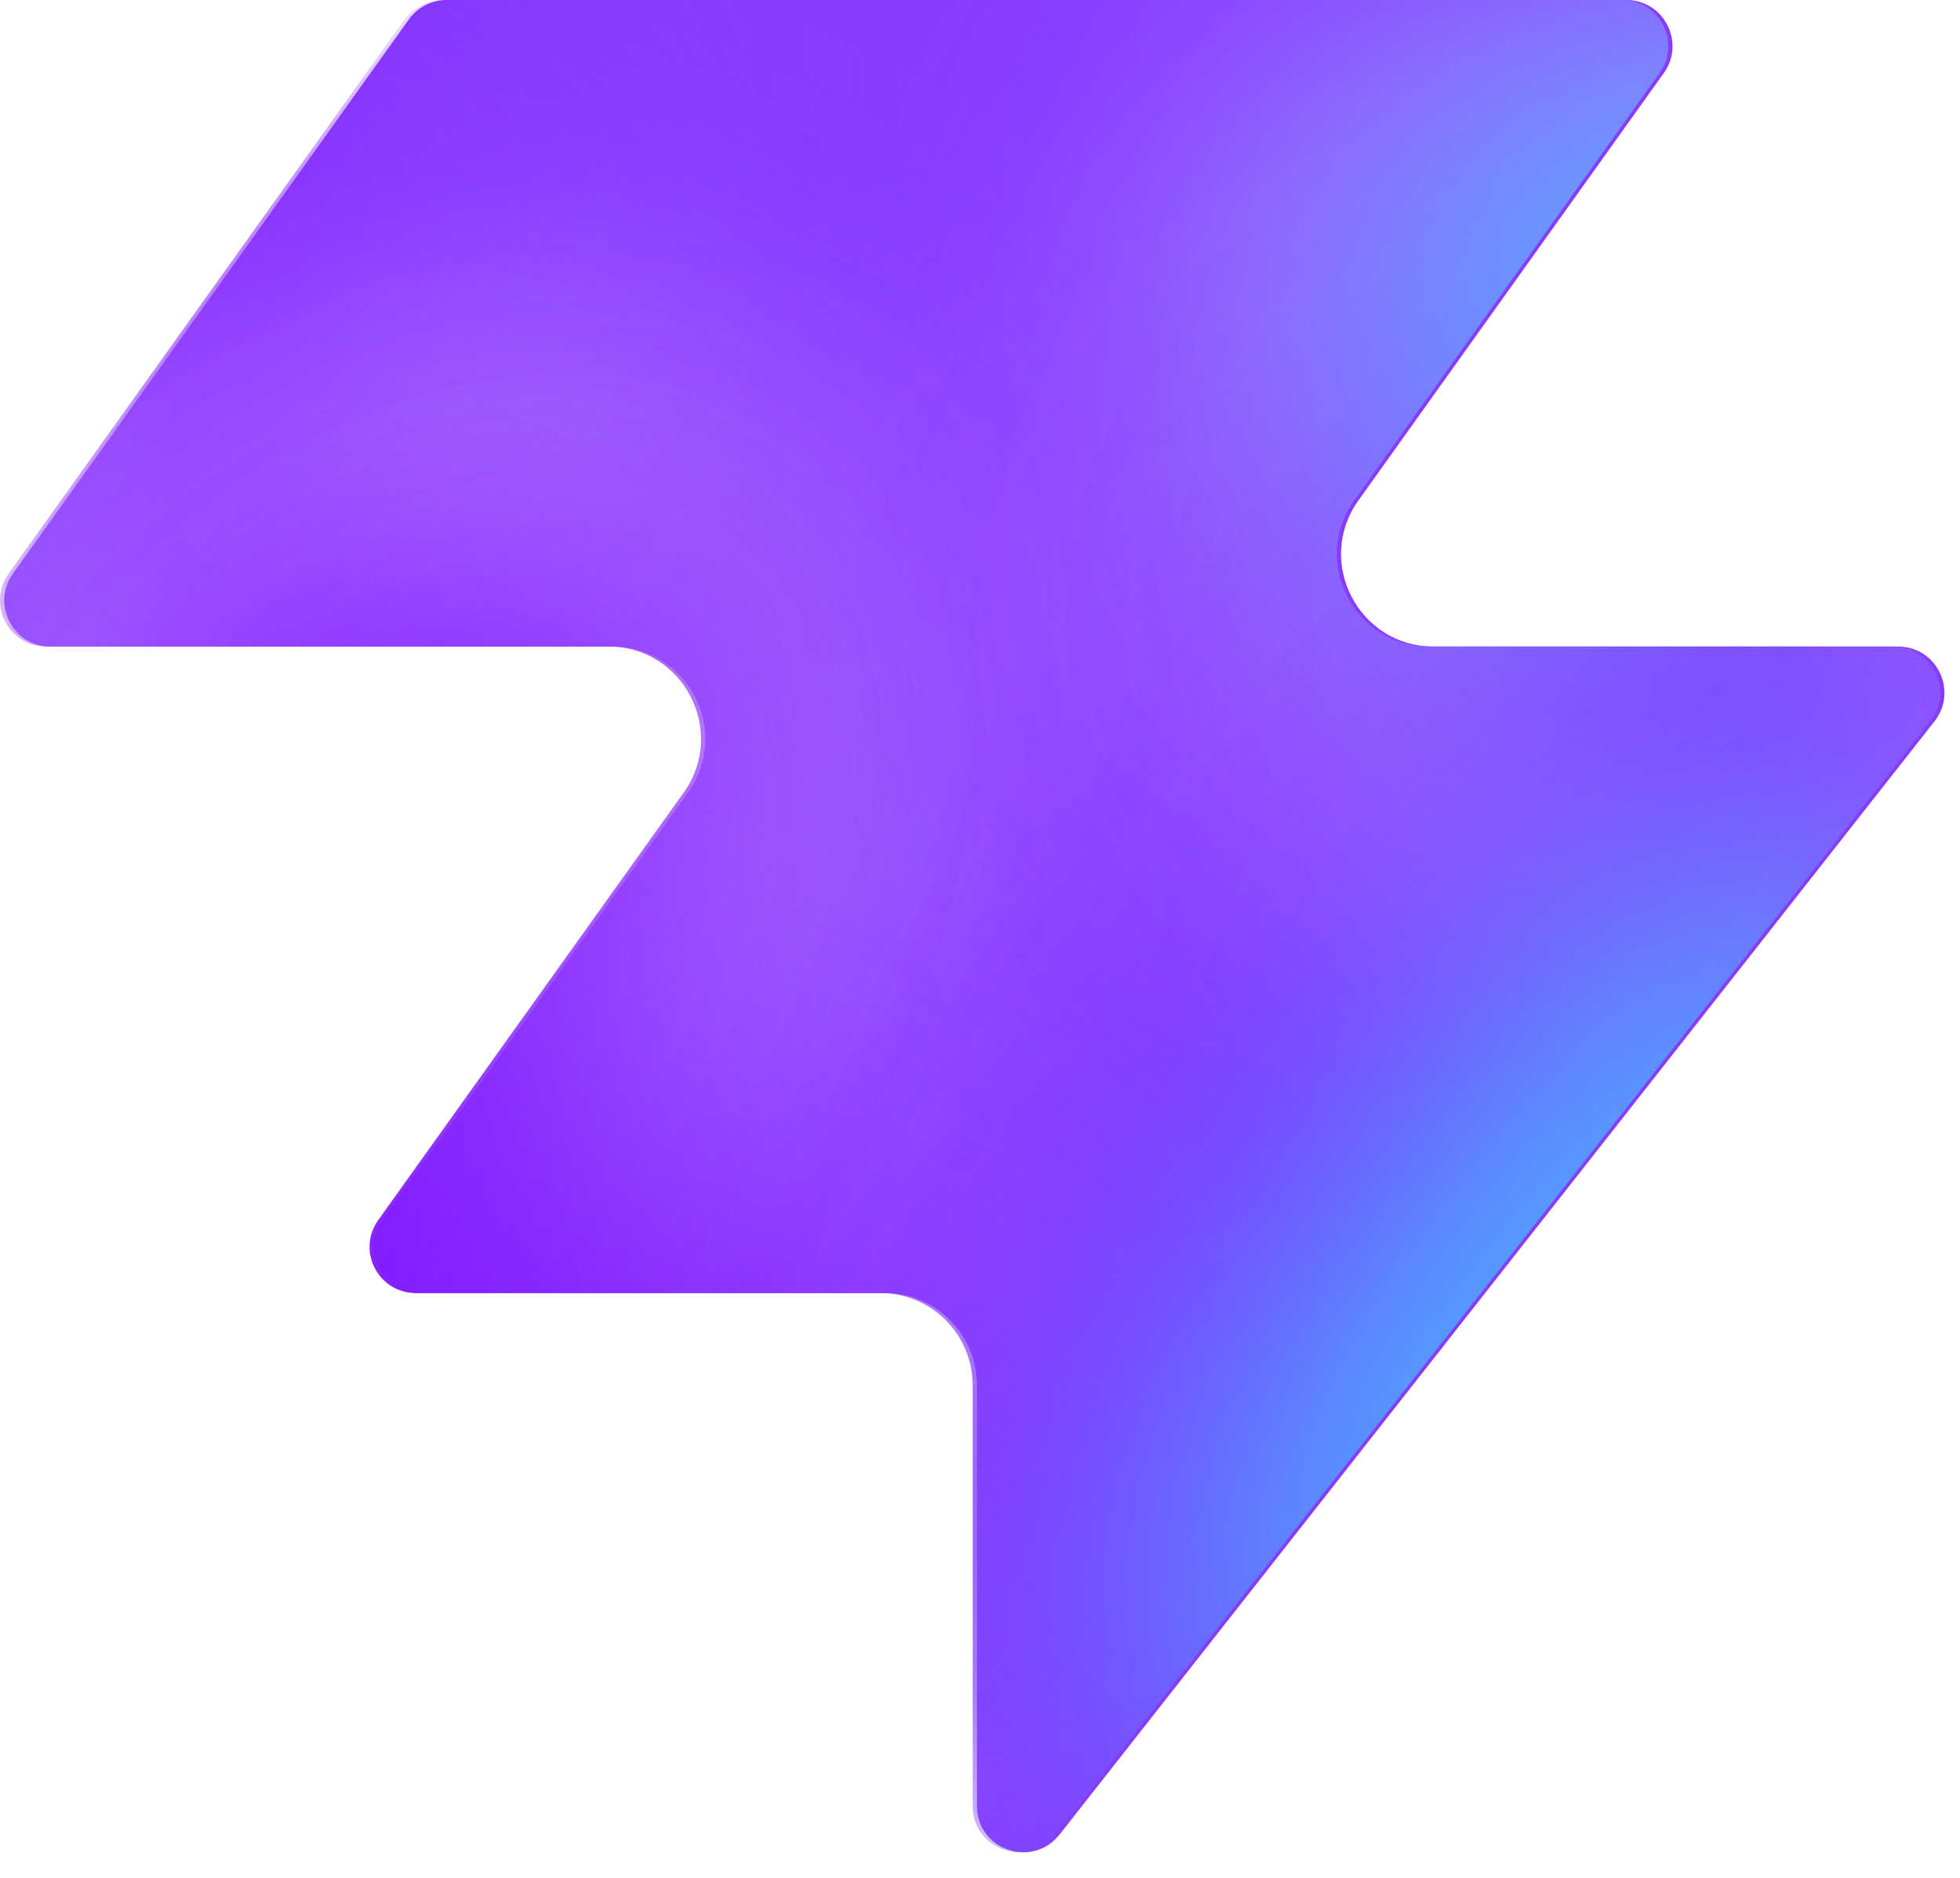
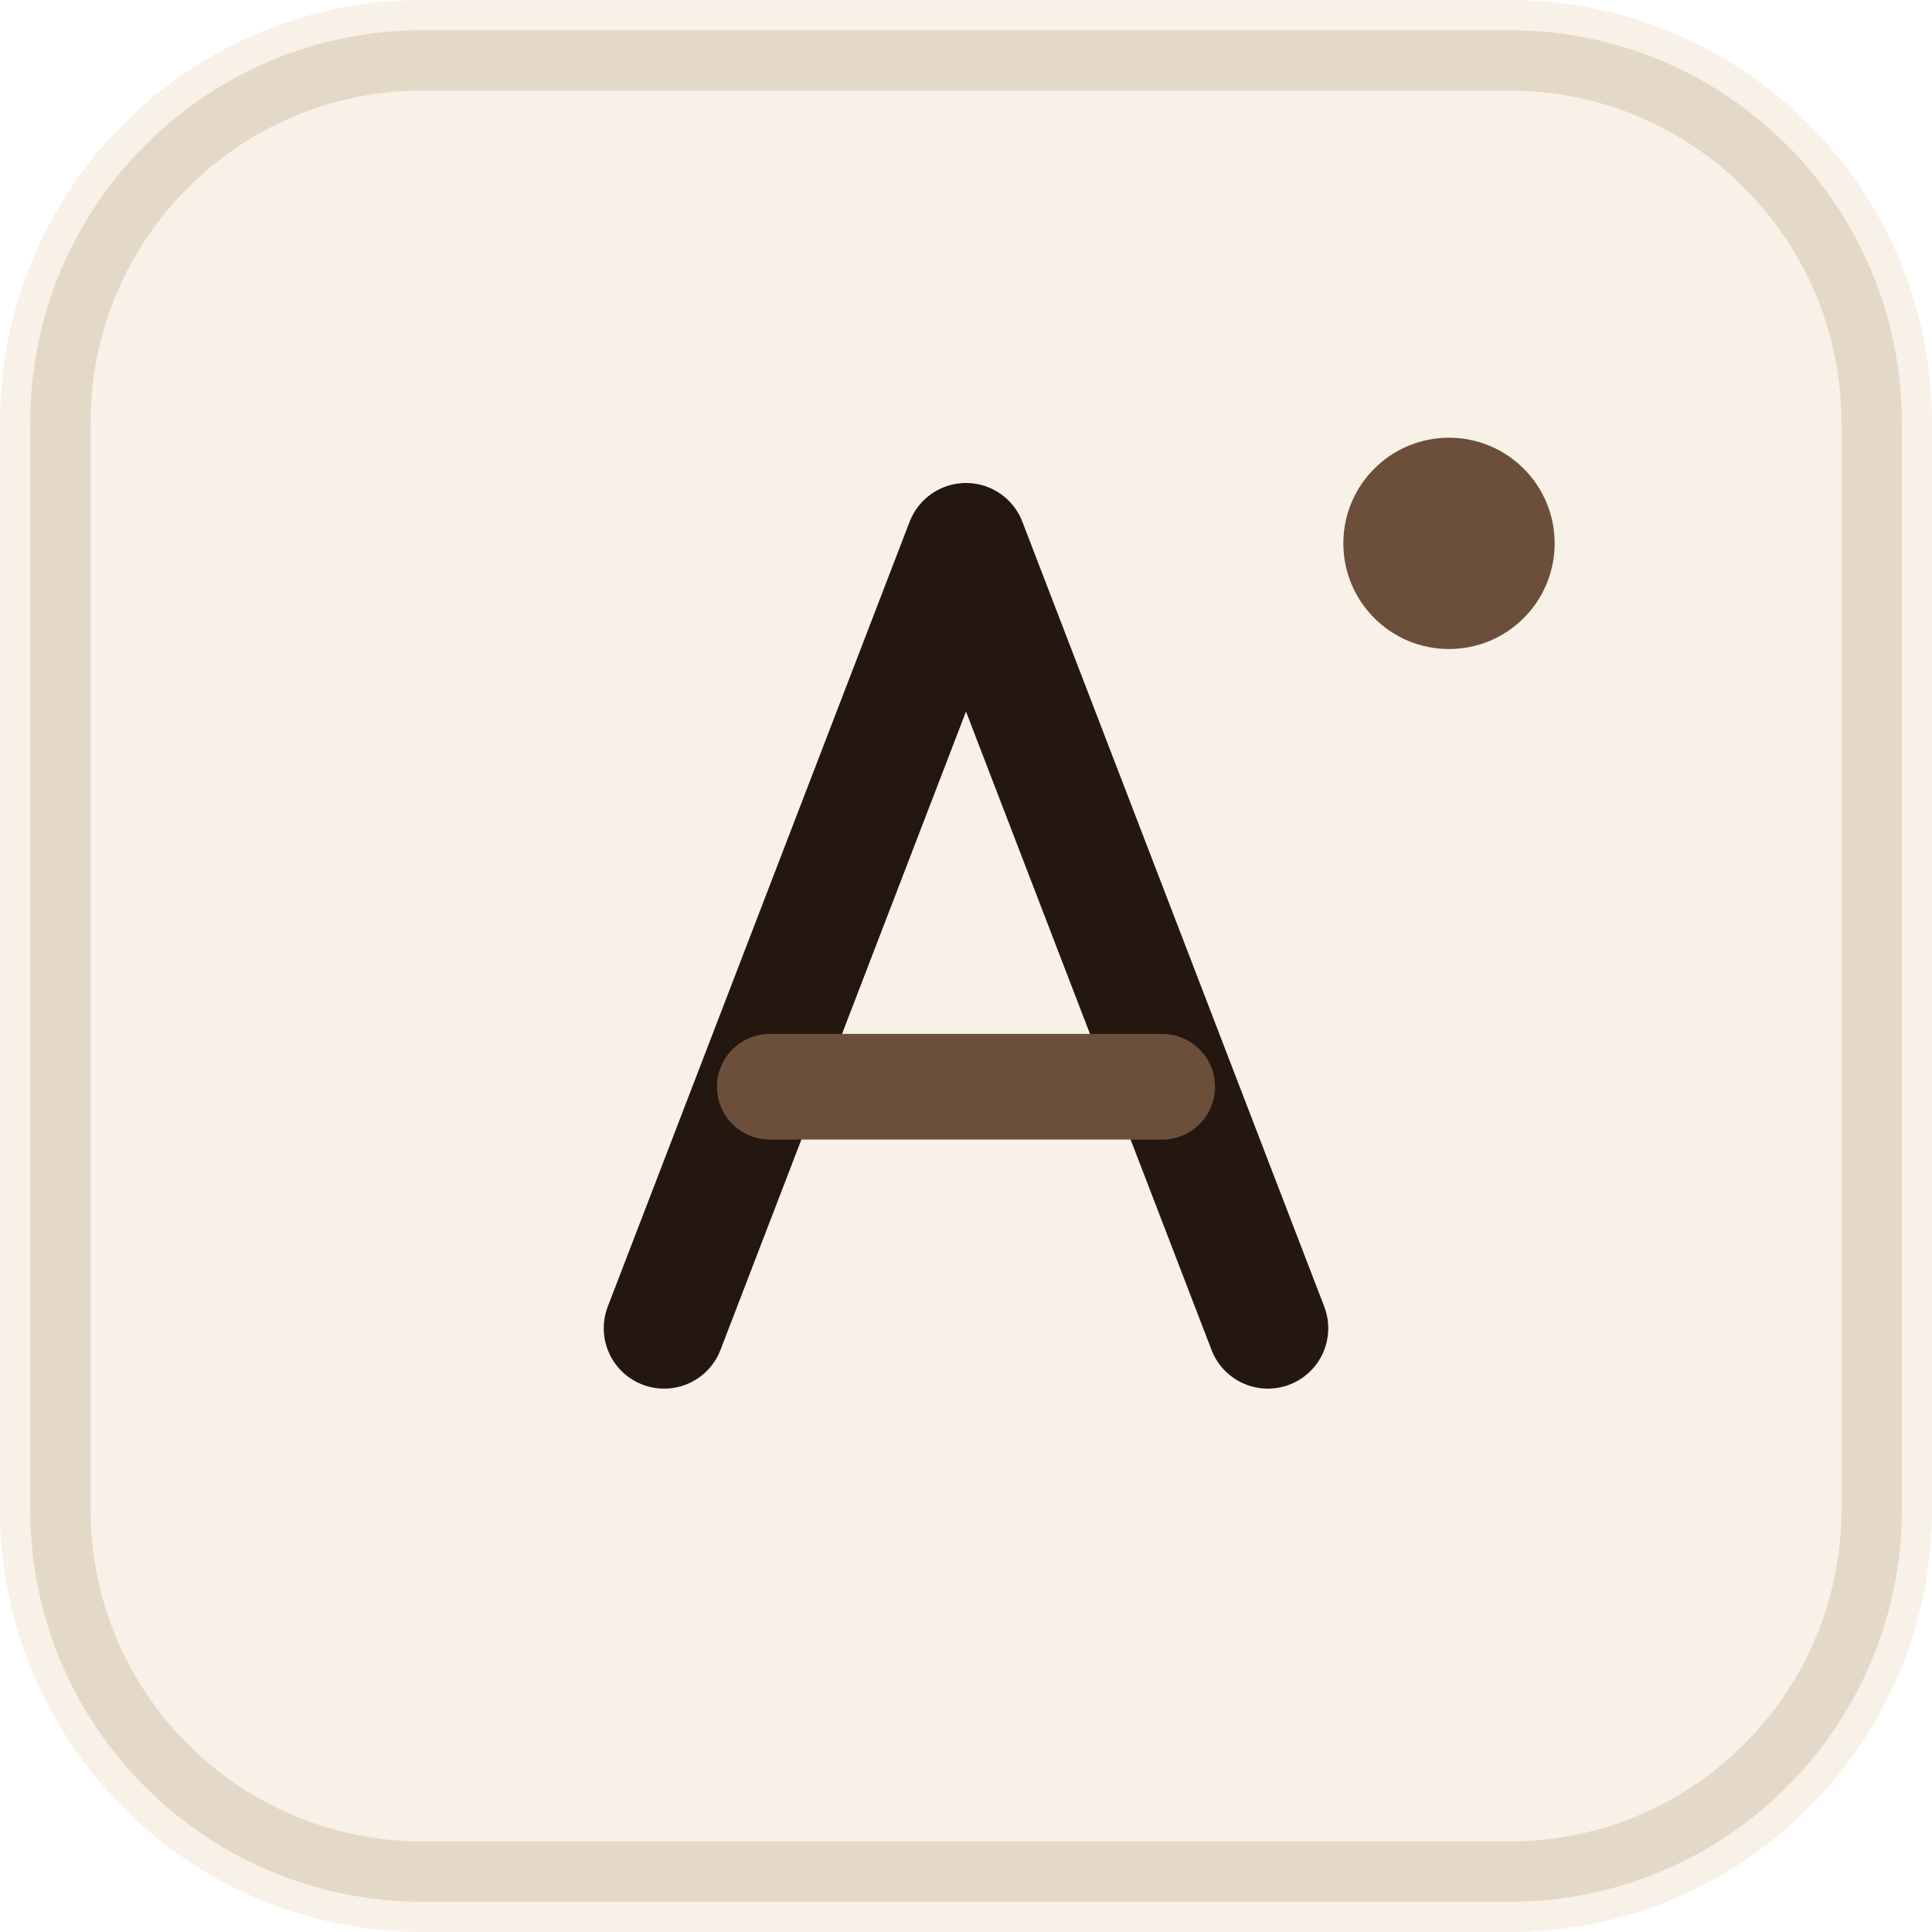
- <svg xmlns="http://www.w3.org/2000/svg" width="48" height="46" fill="none" viewBox="0 0 48 46">
-   <path fill="#863bff" d="M25.946 44.938c-.664.845-2.021.375-2.021-.698V33.937a2.26 2.26 0 0 0-2.262-2.262H10.287c-.92 0-1.456-1.04-.92-1.788l7.48-10.471c1.07-1.497 0-3.578-1.842-3.578H1.237c-.92 0-1.456-1.04-.92-1.788L10.013.474c.214-.297.556-.474.92-.474h28.894c.92 0 1.456 1.04.92 1.788l-7.48 10.471c-1.07 1.498 0 3.579 1.842 3.579h11.377c.943 0 1.473 1.088.89 1.83L25.947 44.94z" style="fill:#863bff;fill:color(display-p3 .525 .23 1);fill-opacity:1" />
-   <mask id="a" width="48" height="46" x="0" y="0" maskUnits="userSpaceOnUse" style="mask-type:alpha">
-     <path fill="#000" d="M25.842 44.938c-.664.844-2.021.375-2.021-.698V33.937a2.26 2.26 0 0 0-2.262-2.262H10.183c-.92 0-1.456-1.04-.92-1.788l7.48-10.471c1.07-1.498 0-3.579-1.842-3.579H1.133c-.92 0-1.456-1.04-.92-1.787L9.91.473c.214-.297.556-.474.92-.474h28.894c.92 0 1.456 1.04.92 1.788l-7.48 10.471c-1.07 1.498 0 3.578 1.842 3.578h11.377c.943 0 1.473 1.088.89 1.832L25.843 44.94z" style="fill:#000;fill-opacity:1" />
-   </mask>
-   <g mask="url(#a)">
-     <g filter="url(#b)">
-       <ellipse cx="5.508" cy="14.704" fill="#ede6ff" rx="5.508" ry="14.704" style="fill:#ede6ff;fill:color(display-p3 .927 .903 1);fill-opacity:1" transform="matrix(.00324 1 1 -.00324 -4.47 31.516)" />
-     </g>
-     <g filter="url(#c)">
-       <ellipse cx="10.399" cy="29.851" fill="#ede6ff" rx="10.399" ry="29.851" style="fill:#ede6ff;fill:color(display-p3 .927 .903 1);fill-opacity:1" transform="matrix(.00324 1 1 -.00324 -39.328 7.883)" />
-     </g>
-     <g filter="url(#d)">
-       <ellipse cx="5.508" cy="30.487" fill="#7e14ff" rx="5.508" ry="30.487" style="fill:#7e14ff;fill:color(display-p3 .492 .077 1);fill-opacity:1" transform="rotate(89.814 -25.913 -14.639)scale(1 -1)" />
-     </g>
-     <g filter="url(#e)">
-       <ellipse cx="5.508" cy="30.599" fill="#7e14ff" rx="5.508" ry="30.599" style="fill:#7e14ff;fill:color(display-p3 .492 .077 1);fill-opacity:1" transform="rotate(89.814 -32.644 -3.334)scale(1 -1)" />
-     </g>
-     <g filter="url(#f)">
-       <ellipse cx="5.508" cy="30.599" fill="#7e14ff" rx="5.508" ry="30.599" style="fill:#7e14ff;fill:color(display-p3 .492 .077 1);fill-opacity:1" transform="matrix(.00324 1 1 -.00324 -34.34 30.47)" />
-     </g>
-     <g filter="url(#g)">
-       <ellipse cx="14.072" cy="22.078" fill="#ede6ff" rx="14.072" ry="22.078" style="fill:#ede6ff;fill:color(display-p3 .927 .903 1);fill-opacity:1" transform="rotate(93.35 24.506 48.493)scale(-1 1)" />
-     </g>
-     <g filter="url(#h)">
-       <ellipse cx="3.47" cy="21.501" fill="#7e14ff" rx="3.47" ry="21.501" style="fill:#7e14ff;fill:color(display-p3 .492 .077 1);fill-opacity:1" transform="rotate(89.009 28.708 47.59)scale(-1 1)" />
-     </g>
-     <g filter="url(#i)">
-       <ellipse cx="3.47" cy="21.501" fill="#7e14ff" rx="3.47" ry="21.501" style="fill:#7e14ff;fill:color(display-p3 .492 .077 1);fill-opacity:1" transform="rotate(89.009 28.708 47.59)scale(-1 1)" />
-     </g>
-     <g filter="url(#j)">
-       <ellipse cx=".387" cy="8.972" fill="#7e14ff" rx="4.407" ry="29.108" style="fill:#7e14ff;fill:color(display-p3 .492 .077 1);fill-opacity:1" transform="rotate(39.51 .387 8.972)" />
-     </g>
-     <g filter="url(#k)">
-       <ellipse cx="47.523" cy="-6.092" fill="#7e14ff" rx="4.407" ry="29.108" style="fill:#7e14ff;fill:color(display-p3 .492 .077 1);fill-opacity:1" transform="rotate(37.892 47.523 -6.092)" />
-     </g>
-     <g filter="url(#l)">
-       <ellipse cx="41.412" cy="6.333" fill="#47bfff" rx="5.971" ry="9.665" style="fill:#47bfff;fill:color(display-p3 .28 .748 1);fill-opacity:1" transform="rotate(37.892 41.412 6.333)" />
-     </g>
-     <g filter="url(#m)">
-       <ellipse cx="-1.879" cy="38.332" fill="#7e14ff" rx="4.407" ry="29.108" style="fill:#7e14ff;fill:color(display-p3 .492 .077 1);fill-opacity:1" transform="rotate(37.892 -1.88 38.332)" />
-     </g>
-     <g filter="url(#n)">
-       <ellipse cx="-1.879" cy="38.332" fill="#7e14ff" rx="4.407" ry="29.108" style="fill:#7e14ff;fill:color(display-p3 .492 .077 1);fill-opacity:1" transform="rotate(37.892 -1.88 38.332)" />
-     </g>
-     <g filter="url(#o)">
-       <ellipse cx="35.651" cy="29.907" fill="#7e14ff" rx="4.407" ry="29.108" style="fill:#7e14ff;fill:color(display-p3 .492 .077 1);fill-opacity:1" transform="rotate(37.892 35.651 29.907)" />
-     </g>
-     <g filter="url(#p)">
-       <ellipse cx="38.418" cy="32.4" fill="#47bfff" rx="5.971" ry="15.297" style="fill:#47bfff;fill:color(display-p3 .28 .748 1);fill-opacity:1" transform="rotate(37.892 38.418 32.4)" />
-     </g>
-   </g>
-   <defs>
-     <filter id="b" width="60.045" height="41.654" x="-19.77" y="16.149" color-interpolation-filters="sRGB" filterUnits="userSpaceOnUse">
-       <feFlood flood-opacity="0" result="BackgroundImageFix" />
-       <feBlend in="SourceGraphic" in2="BackgroundImageFix" result="shape" />
-       <feGaussianBlur result="effect1_foregroundBlur_2002_17158" stdDeviation="7.659" />
-     </filter>
-     <filter id="c" width="90.34" height="51.437" x="-54.613" y="-7.533" color-interpolation-filters="sRGB" filterUnits="userSpaceOnUse">
-       <feFlood flood-opacity="0" result="BackgroundImageFix" />
-       <feBlend in="SourceGraphic" in2="BackgroundImageFix" result="shape" />
-       <feGaussianBlur result="effect1_foregroundBlur_2002_17158" stdDeviation="7.659" />
-     </filter>
-     <filter id="d" width="79.355" height="29.4" x="-49.64" y="2.03" color-interpolation-filters="sRGB" filterUnits="userSpaceOnUse">
-       <feFlood flood-opacity="0" result="BackgroundImageFix" />
-       <feBlend in="SourceGraphic" in2="BackgroundImageFix" result="shape" />
-       <feGaussianBlur result="effect1_foregroundBlur_2002_17158" stdDeviation="4.596" />
-     </filter>
-     <filter id="e" width="79.579" height="29.4" x="-45.045" y="20.029" color-interpolation-filters="sRGB" filterUnits="userSpaceOnUse">
-       <feFlood flood-opacity="0" result="BackgroundImageFix" />
-       <feBlend in="SourceGraphic" in2="BackgroundImageFix" result="shape" />
-       <feGaussianBlur result="effect1_foregroundBlur_2002_17158" stdDeviation="4.596" />
-     </filter>
-     <filter id="f" width="79.579" height="29.4" x="-43.513" y="21.178" color-interpolation-filters="sRGB" filterUnits="userSpaceOnUse">
-       <feFlood flood-opacity="0" result="BackgroundImageFix" />
-       <feBlend in="SourceGraphic" in2="BackgroundImageFix" result="shape" />
-       <feGaussianBlur result="effect1_foregroundBlur_2002_17158" stdDeviation="4.596" />
-     </filter>
-     <filter id="g" width="74.749" height="58.852" x="15.756" y="-17.901" color-interpolation-filters="sRGB" filterUnits="userSpaceOnUse">
-       <feFlood flood-opacity="0" result="BackgroundImageFix" />
-       <feBlend in="SourceGraphic" in2="BackgroundImageFix" result="shape" />
-       <feGaussianBlur result="effect1_foregroundBlur_2002_17158" stdDeviation="7.659" />
-     </filter>
-     <filter id="h" width="61.377" height="25.362" x="23.548" y="2.284" color-interpolation-filters="sRGB" filterUnits="userSpaceOnUse">
-       <feFlood flood-opacity="0" result="BackgroundImageFix" />
-       <feBlend in="SourceGraphic" in2="BackgroundImageFix" result="shape" />
-       <feGaussianBlur result="effect1_foregroundBlur_2002_17158" stdDeviation="4.596" />
-     </filter>
-     <filter id="i" width="61.377" height="25.362" x="23.548" y="2.284" color-interpolation-filters="sRGB" filterUnits="userSpaceOnUse">
-       <feFlood flood-opacity="0" result="BackgroundImageFix" />
-       <feBlend in="SourceGraphic" in2="BackgroundImageFix" result="shape" />
-       <feGaussianBlur result="effect1_foregroundBlur_2002_17158" stdDeviation="4.596" />
-     </filter>
-     <filter id="j" width="56.045" height="63.649" x="-27.636" y="-22.853" color-interpolation-filters="sRGB" filterUnits="userSpaceOnUse">
-       <feFlood flood-opacity="0" result="BackgroundImageFix" />
-       <feBlend in="SourceGraphic" in2="BackgroundImageFix" result="shape" />
-       <feGaussianBlur result="effect1_foregroundBlur_2002_17158" stdDeviation="4.596" />
-     </filter>
-     <filter id="k" width="54.814" height="64.646" x="20.116" y="-38.415" color-interpolation-filters="sRGB" filterUnits="userSpaceOnUse">
-       <feFlood flood-opacity="0" result="BackgroundImageFix" />
-       <feBlend in="SourceGraphic" in2="BackgroundImageFix" result="shape" />
-       <feGaussianBlur result="effect1_foregroundBlur_2002_17158" stdDeviation="4.596" />
-     </filter>
-     <filter id="l" width="33.541" height="35.313" x="24.641" y="-11.323" color-interpolation-filters="sRGB" filterUnits="userSpaceOnUse">
-       <feFlood flood-opacity="0" result="BackgroundImageFix" />
-       <feBlend in="SourceGraphic" in2="BackgroundImageFix" result="shape" />
-       <feGaussianBlur result="effect1_foregroundBlur_2002_17158" stdDeviation="4.596" />
-     </filter>
-     <filter id="m" width="54.814" height="64.646" x="-29.286" y="6.009" color-interpolation-filters="sRGB" filterUnits="userSpaceOnUse">
-       <feFlood flood-opacity="0" result="BackgroundImageFix" />
-       <feBlend in="SourceGraphic" in2="BackgroundImageFix" result="shape" />
-       <feGaussianBlur result="effect1_foregroundBlur_2002_17158" stdDeviation="4.596" />
-     </filter>
-     <filter id="n" width="54.814" height="64.646" x="-29.286" y="6.009" color-interpolation-filters="sRGB" filterUnits="userSpaceOnUse">
-       <feFlood flood-opacity="0" result="BackgroundImageFix" />
-       <feBlend in="SourceGraphic" in2="BackgroundImageFix" result="shape" />
-       <feGaussianBlur result="effect1_foregroundBlur_2002_17158" stdDeviation="4.596" />
-     </filter>
-     <filter id="o" width="54.814" height="64.646" x="8.244" y="-2.416" color-interpolation-filters="sRGB" filterUnits="userSpaceOnUse">
-       <feFlood flood-opacity="0" result="BackgroundImageFix" />
-       <feBlend in="SourceGraphic" in2="BackgroundImageFix" result="shape" />
-       <feGaussianBlur result="effect1_foregroundBlur_2002_17158" stdDeviation="4.596" />
-     </filter>
-     <filter id="p" width="39.409" height="43.623" x="18.713" y="10.588" color-interpolation-filters="sRGB" filterUnits="userSpaceOnUse">
-       <feFlood flood-opacity="0" result="BackgroundImageFix" />
-       <feBlend in="SourceGraphic" in2="BackgroundImageFix" result="shape" />
-       <feGaussianBlur result="effect1_foregroundBlur_2002_17158" stdDeviation="4.596" />
-     </filter>
-   </defs>
+ <svg xmlns="http://www.w3.org/2000/svg" viewBox="0 0 64 64" fill="none">
+   <rect width="64" height="64" rx="14" fill="#F7F1E7" />
+   <rect x="2" y="2" width="60" height="60" rx="12" stroke="#E4D9C8" stroke-width="2" />
+   <path d="M22 44L32 18L42 44" stroke="#23170F" stroke-width="4" stroke-linecap="round" stroke-linejoin="round" />
+   <path d="M25.5 36H38.5" stroke="#6B4F3A" stroke-width="3.5" stroke-linecap="round" />
+   <circle cx="48" cy="18" r="3.5" fill="#6B4F3A" />
</svg>
